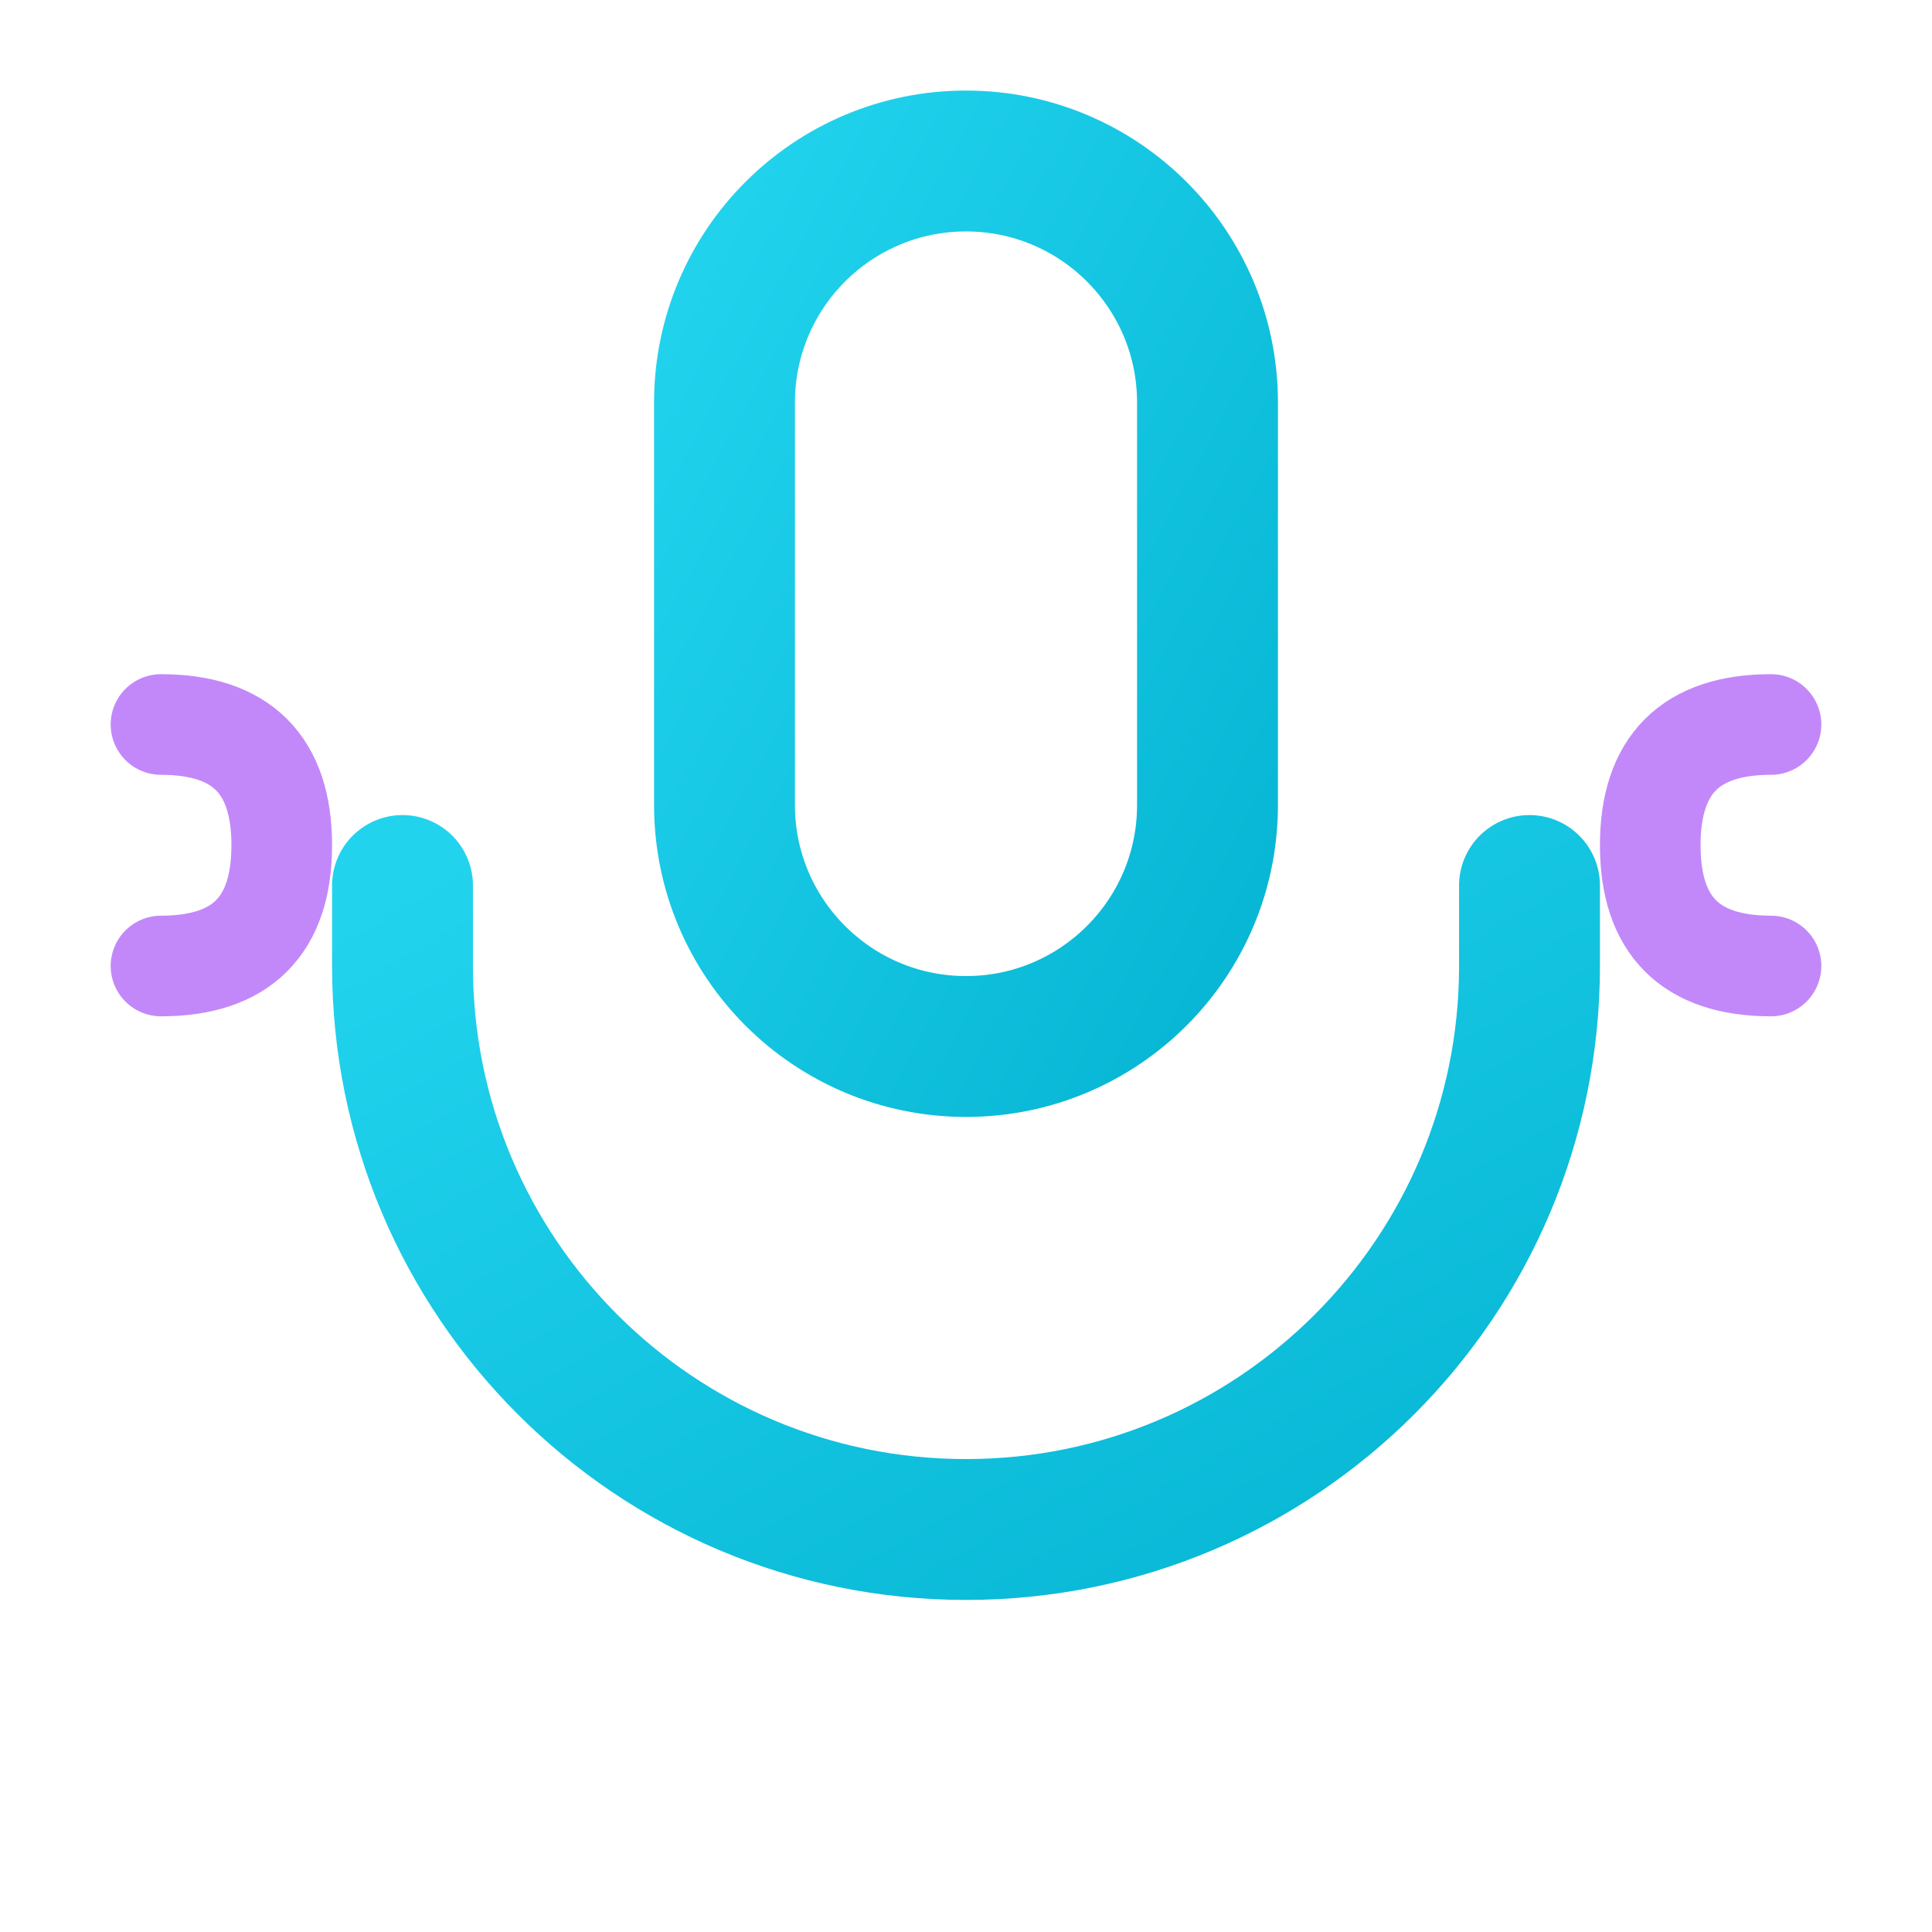
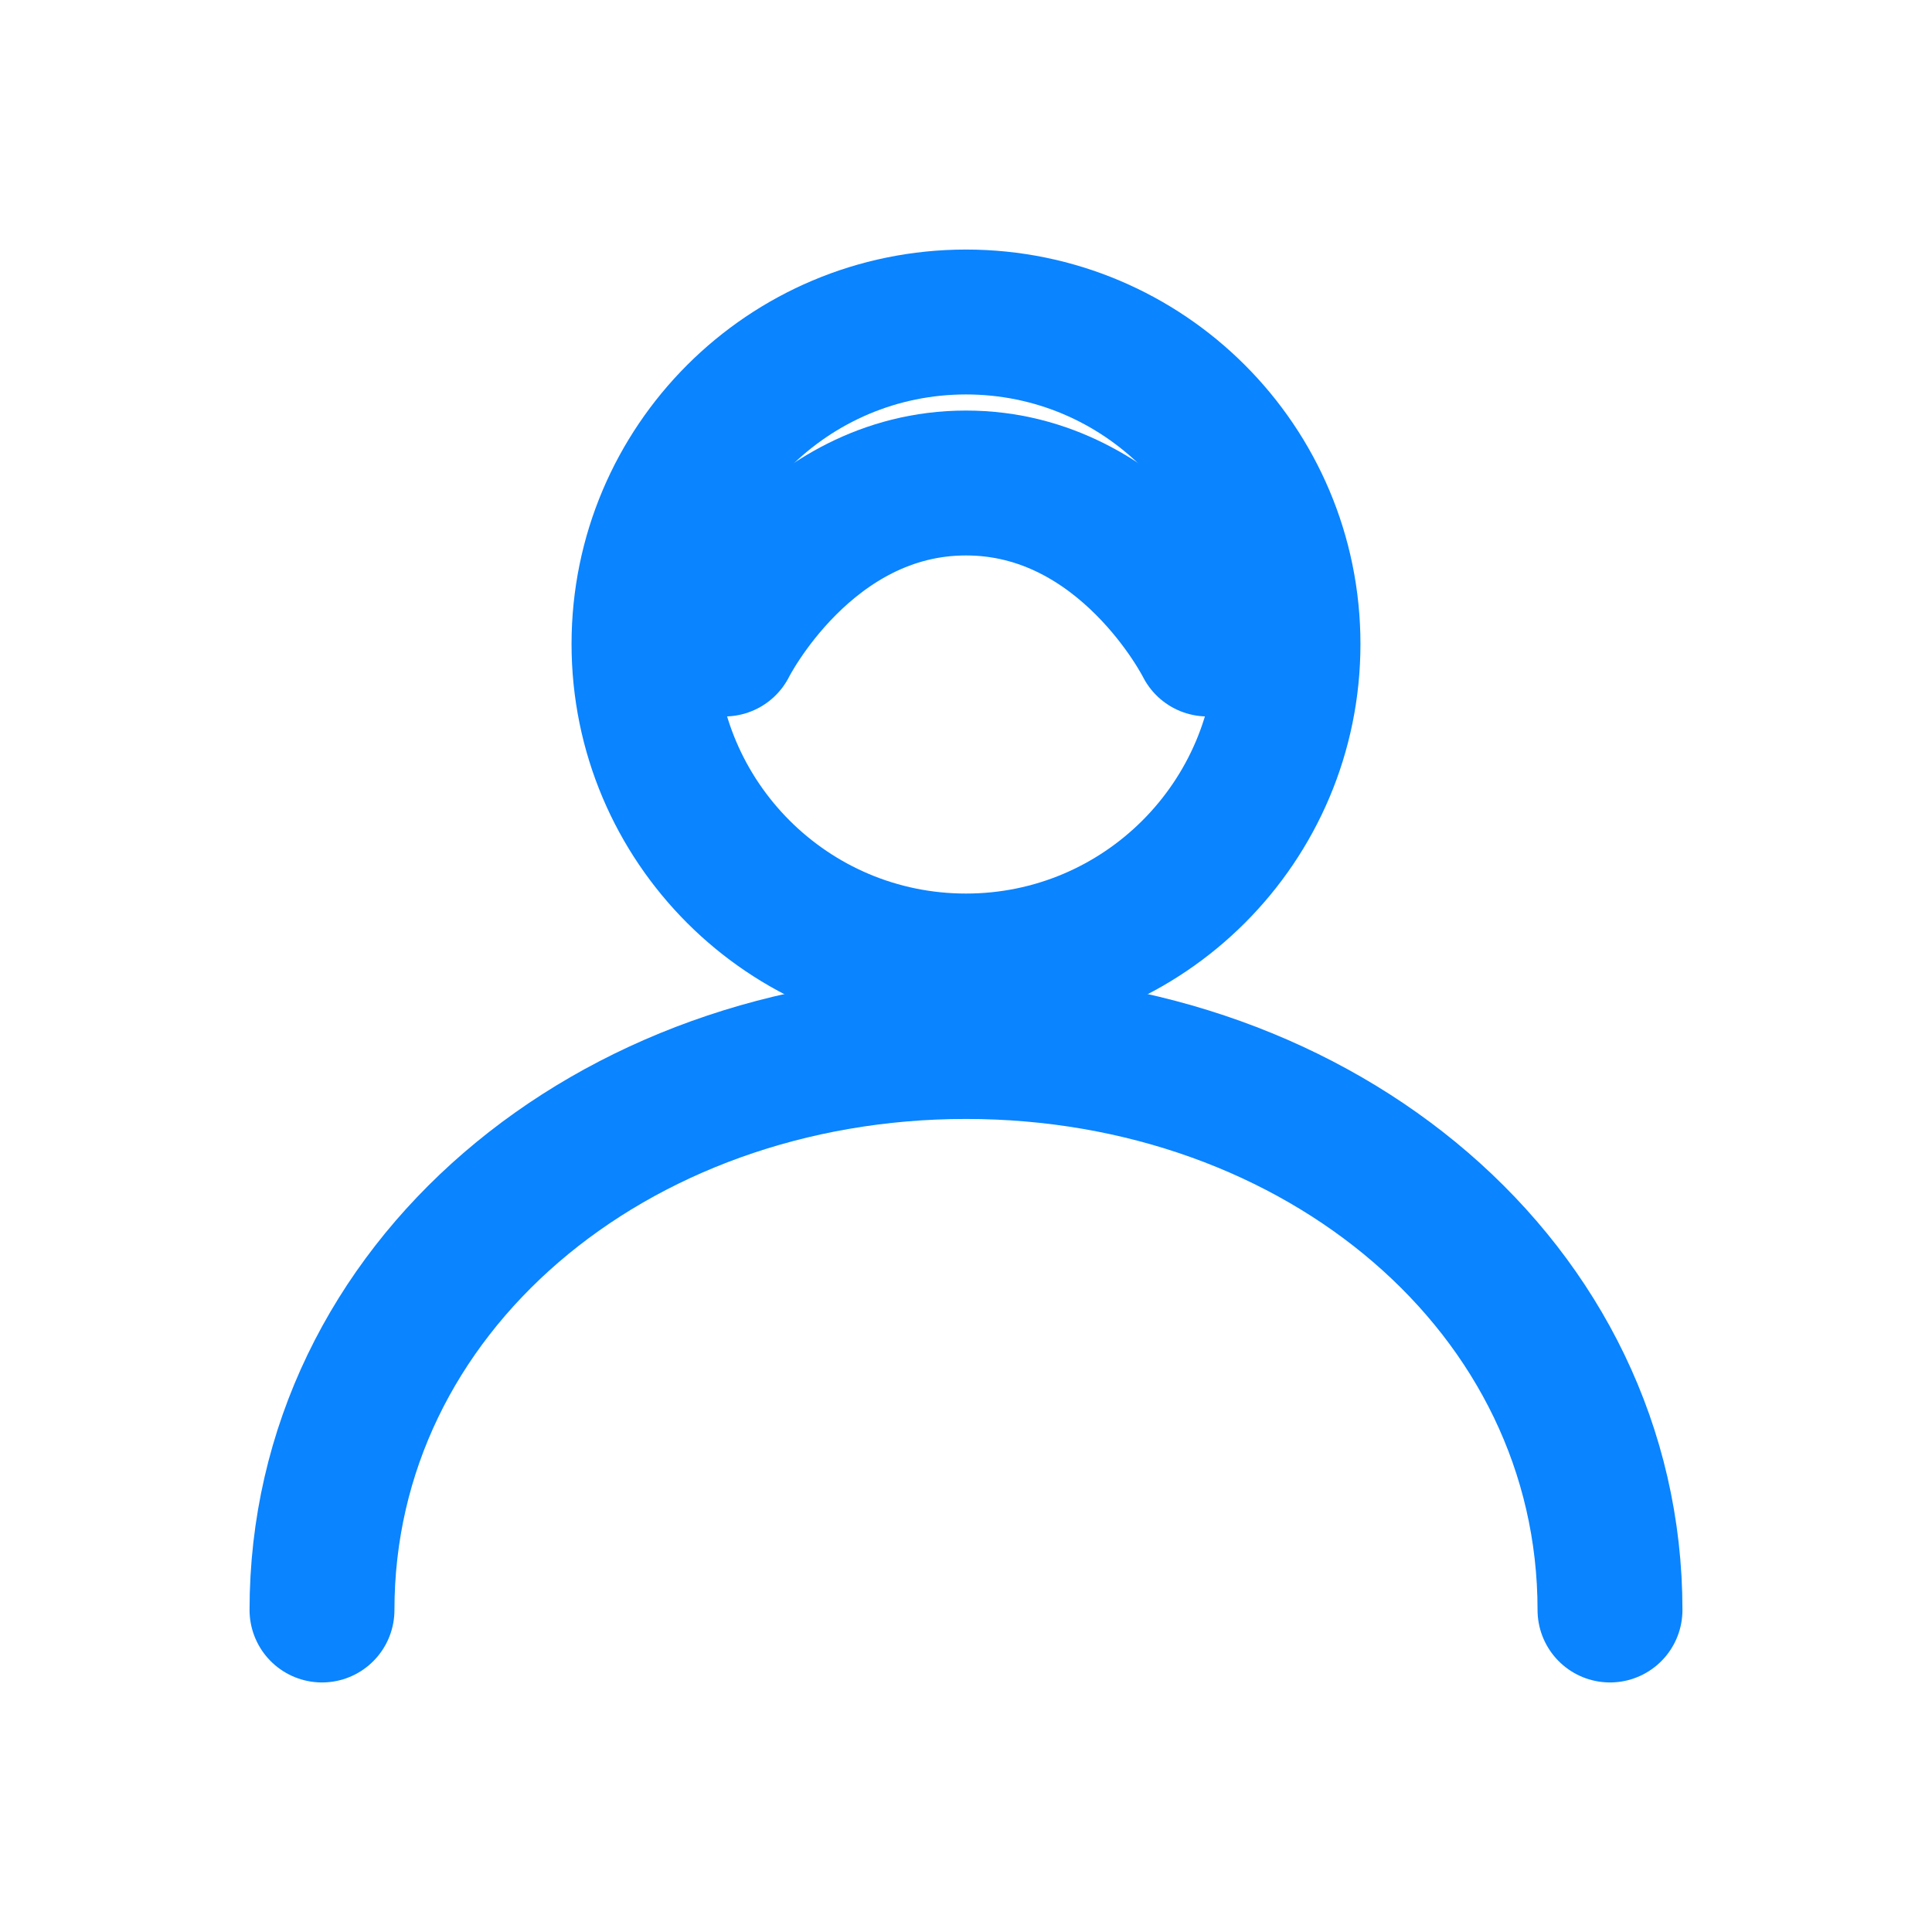
- <svg xmlns="http://www.w3.org/2000/svg" viewBox="0 0 24 24" fill="none">
-   <defs>
-     <linearGradient id="brandCyan" x1="0%" y1="0%" x2="100%" y2="100%">
-       <stop offset="0%" stop-color="#22d3ee" />
-       <stop offset="100%" stop-color="#06b6d4" />
-     </linearGradient>
-   </defs>
-   <rect x="9" y="2" width="6" height="11" rx="3" stroke="url(#brandCyan)" stroke-width="1.75" />
-   <path d="M 5 11 V 12 A 7 7 0 0 0 19 12 V 11" stroke="url(#brandCyan)" stroke-width="1.75" stroke-linecap="round" />
-   <line x1="12" y1="19" x2="12" y2="22" stroke="url(#brandCyan)" stroke-width="1.75" stroke-linecap="round" />
-   <line x1="8" y1="22" x2="16" y2="22" stroke="url(#brandCyan)" stroke-width="1.75" stroke-linecap="round" />
-   <path d="M 2 12 Q 3.5 12 3.5 10.5 Q 3.5 9 2 9" stroke="#a855f7" stroke-width="1.25" stroke-linecap="round" opacity="0.7" />
-   <path d="M 22 12 Q 20.5 12 20.5 10.5 Q 20.5 9 22 9" stroke="#a855f7" stroke-width="1.25" stroke-linecap="round" opacity="0.7" />
+ <svg xmlns="http://www.w3.org/2000/svg" width="32" height="32" viewBox="0 0 24 24" fill="none" stroke="#0A84FF" stroke-width="1.8" stroke-linecap="round" stroke-linejoin="round">
+   <circle cx="12" cy="8" r="4" />
+   <path d="M4 20c0-4 3.6-7 8-7s8 3 8 7" />
+   <path d="M9 8c0 0 1-2 3-2s3 2 3 2" />
</svg>
